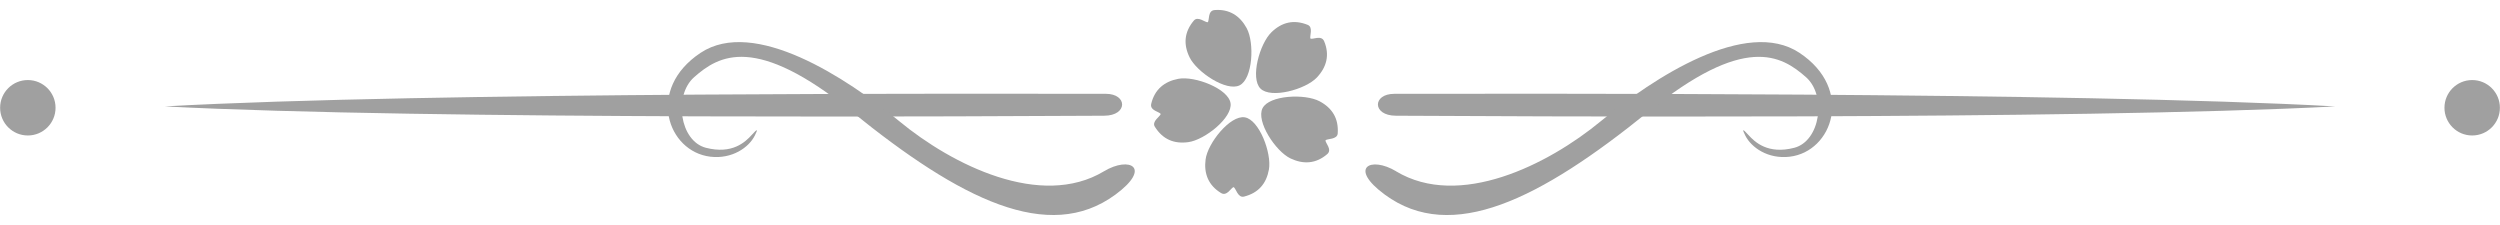
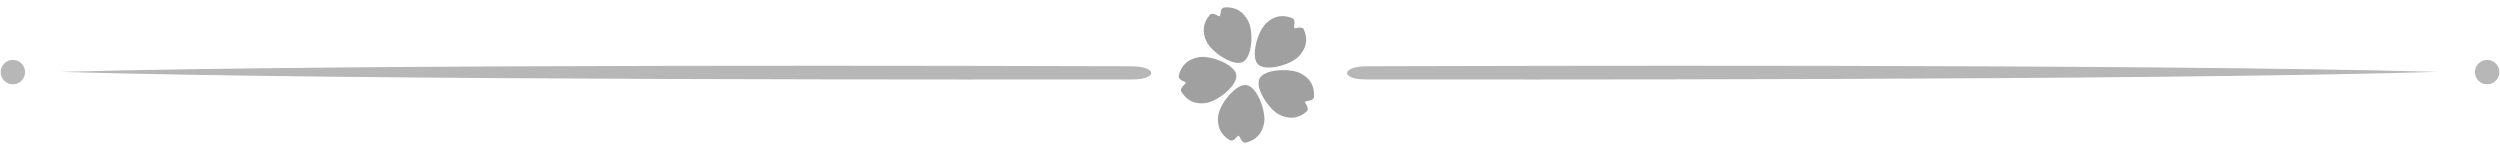
- <svg xmlns="http://www.w3.org/2000/svg" width="200" height="18" viewBox="0 0 52.917 4.763" version="1.1" id="svg3456">
+ <svg xmlns="http://www.w3.org/2000/svg" width="200" height="12" viewBox="0 0 52.917 3.175" version="1.1" id="svg3456">
  <defs id="defs3453" />
  <g id="layer1" transform="translate(298.1531,-158.2165)">
-     <g id="g1" style="opacity:0.75;stroke-width:0.975" transform="matrix(1.025692,0,0,1.025692,1.418532,-4.397553)">
-       <g id="g268" transform="matrix(0.3568326,0,0,0.3568326,-297.2275,152.5219)" style="font-variation-settings:normal;display:inline;opacity:1;vector-effect:none;fill:#808080;fill-opacity:1;stroke:none;stroke-width:9.96;stroke-linecap:butt;stroke-linejoin:miter;stroke-miterlimit:4;stroke-dasharray:none;stroke-dashoffset:0;stroke-opacity:1;-inkscape-stroke:none;paint-order:stroke fill markers;stop-color:#000000">
-         <path id="path264" style="font-variation-settings:normal;vector-effect:none;fill:#808080;fill-opacity:1;stroke:none;stroke-width:9.96;stroke-linecap:butt;stroke-linejoin:miter;stroke-miterlimit:4;stroke-dasharray:none;stroke-dashoffset:0;stroke-opacity:1;-inkscape-stroke:none;paint-order:stroke fill markers;stop-color:#000000;stop-opacity:1" d="m 90.619,21.349 c -0.66,0.698 -2.663,1.241 -3.263,0.641 -0.6,-0.6 -0.052,-2.596 0.641,-3.263 0.595,-0.573 1.284,-0.746 2.09,-0.422 0.338,0.136 0.097,0.665 0.159,0.795 0.128,0.068 0.635,-0.223 0.792,0.151 0.333,0.792 0.145,1.501 -0.419,2.097 z" />
-         <path id="path265" style="font-variation-settings:normal;vector-effect:none;fill:#808080;fill-opacity:1;stroke:none;stroke-width:9.96;stroke-linecap:butt;stroke-linejoin:miter;stroke-miterlimit:4;stroke-dasharray:none;stroke-dashoffset:0;stroke-opacity:1;-inkscape-stroke:none;paint-order:stroke fill markers;stop-color:#000000;stop-opacity:1" d="m 89.094,26.031 c -0.868,-0.412 -2.003,-2.149 -1.618,-2.905 0.385,-0.756 2.453,-0.852 3.301,-0.399 0.729,0.389 1.106,0.991 1.047,1.857 -0.025,0.363 -0.602,0.297 -0.707,0.397 -0.025,0.143 0.408,0.535 0.101,0.8 -0.65,0.562 -1.383,0.602 -2.124,0.25 z" />
-         <path id="path266" style="font-variation-settings:normal;vector-effect:none;fill:#808080;fill-opacity:1;stroke:none;stroke-width:9.96;stroke-linecap:butt;stroke-linejoin:miter;stroke-miterlimit:4;stroke-dasharray:none;stroke-dashoffset:0;stroke-opacity:1;-inkscape-stroke:none;paint-order:stroke fill markers;stop-color:#000000;stop-opacity:1" d="m 84.182,26.089 c 0.124,-0.953 1.425,-2.569 2.263,-2.436 0.838,0.133 1.568,2.07 1.4,3.016 -0.145,0.813 -0.601,1.358 -1.443,1.57 -0.353,0.089 -0.469,-0.481 -0.596,-0.55 -0.143,0.02 -0.382,0.553 -0.73,0.343 -0.735,-0.445 -1,-1.129 -0.894,-1.943 z" />
-         <path id="path267" style="font-variation-settings:normal;vector-effect:none;fill:#808080;fill-opacity:1;stroke:none;stroke-width:9.96;stroke-linecap:butt;stroke-linejoin:miter;stroke-miterlimit:4;stroke-dasharray:none;stroke-dashoffset:0;stroke-opacity:1;-inkscape-stroke:none;paint-order:stroke fill markers;stop-color:#000000;stop-opacity:1" d="m 82.612,21.425 c 0.945,-0.174 2.882,0.569 3.013,1.407 0.131,0.838 -1.49,2.127 -2.442,2.257 -0.819,0.112 -1.477,-0.155 -1.937,-0.892 -0.193,-0.309 0.314,-0.594 0.341,-0.736 -0.063,-0.13 -0.644,-0.194 -0.55,-0.589 0.198,-0.836 0.769,-1.298 1.576,-1.447 z" />
-         <path id="path268" style="font-variation-settings:normal;vector-effect:none;fill:#808080;fill-opacity:1;stroke:none;stroke-width:9.96;stroke-linecap:butt;stroke-linejoin:miter;stroke-miterlimit:4;stroke-dasharray:none;stroke-dashoffset:0;stroke-opacity:1;-inkscape-stroke:none;paint-order:stroke fill markers;stop-color:#000000;stop-opacity:1" d="m 86.56,18.501 c 0.458,0.845 0.35,2.917 -0.407,3.3 -0.757,0.383 -2.483,-0.759 -2.901,-1.625 -0.359,-0.744 -0.309,-1.453 0.25,-2.118 0.234,-0.279 0.662,0.115 0.805,0.097 0.104,-0.1 -0.014,-0.672 0.391,-0.705 0.857,-0.07 1.472,0.33 1.863,1.051 z" />
-       </g>
-       <path style="font-variation-settings:normal;opacity:1;vector-effect:none;fill:#808080;fill-opacity:1;stroke:none;stroke-width:3.554;stroke-linecap:butt;stroke-linejoin:miter;stroke-miterlimit:4;stroke-dasharray:none;stroke-dashoffset:0;stroke-opacity:1;-inkscape-stroke:none;paint-order:stroke fill markers;stop-color:#000000" d="m -288.67,160.737 c 5.411,-0.303 17.485,-0.26 19.422,-0.26 0.452,0 0.456,0.45 -0.032,0.452 -1.937,0.008 -13.974,0.091 -19.389,-0.192 z" id="path269" />
-       <path style="font-variation-settings:normal;opacity:1;vector-effect:none;fill:#808080;fill-opacity:1;stroke:none;stroke-width:3.554;stroke-linecap:butt;stroke-linejoin:miter;stroke-miterlimit:4;stroke-dasharray:none;stroke-dashoffset:0;stroke-opacity:1;-inkscape-stroke:none;paint-order:stroke fill markers;stop-color:#000000" d="m -269.286,162.076 c -1.303,0.782 -3.131,-0.131 -4.225,-1.034 -1.094,-0.902 -2.998,-2.142 -4.1,-1.411 -1.132,0.751 -0.685,2.04 0.203,2.144 0.446,0.052 0.791,-0.188 0.915,-0.435 0.069,-0.137 0.062,-0.153 -0.06,-0.017 -0.138,0.153 -0.408,0.407 -0.948,0.268 -0.54,-0.139 -0.672,-1.078 -0.244,-1.457 0.514,-0.454 1.27,-0.896 3.26,0.715 2.23,1.806 4.054,2.722 5.433,1.71 0.765,-0.562 0.294,-0.8 -0.232,-0.484 z" id="path270" />
-       <circle style="font-variation-settings:normal;opacity:1;vector-effect:none;fill:#808080;fill-opacity:1;stroke:none;stroke-width:3.554;stroke-linecap:butt;stroke-linejoin:miter;stroke-miterlimit:4;stroke-dasharray:none;stroke-dashoffset:0;stroke-opacity:1;-inkscape-stroke:none;paint-order:stroke fill markers;stop-color:#000000" id="circle270" cx="291.496" cy="-160.765" r="0.572" transform="scale(-1)" />
-       <g id="g278" style="font-variation-settings:normal;opacity:1;vector-effect:none;fill:#808080;fill-opacity:1;stroke:none;stroke-width:3.037;stroke-linecap:butt;stroke-linejoin:miter;stroke-miterlimit:4;stroke-dasharray:none;stroke-dashoffset:0;stroke-opacity:1;-inkscape-stroke:none;paint-order:stroke fill markers;stop-color:#000000" transform="matrix(-1.170258,0,0,1.170258,10.21492,-31.1571)">
-         <path style="font-variation-settings:normal;opacity:1;vector-effect:none;fill:#808080;fill-opacity:1;stroke:none;stroke-width:3.037;stroke-linecap:butt;stroke-linejoin:miter;stroke-miterlimit:4;stroke-dasharray:none;stroke-dashoffset:0;stroke-opacity:1;-inkscape-stroke:none;paint-order:stroke fill markers;stop-color:#000000;stop-opacity:1" d="m 217.122,163.976 c 4.624,-0.259 14.941,-0.222 16.596,-0.222 0.386,0 0.39,0.384 -0.028,0.386 -1.655,0.007 -11.941,0.078 -16.568,-0.164 z" id="path277" />
-         <path style="font-variation-settings:normal;opacity:1;vector-effect:none;fill:#808080;fill-opacity:1;stroke:none;stroke-width:3.037;stroke-linecap:butt;stroke-linejoin:miter;stroke-miterlimit:4;stroke-dasharray:none;stroke-dashoffset:0;stroke-opacity:1;-inkscape-stroke:none;paint-order:stroke fill markers;stop-color:#000000;stop-opacity:1" d="m 233.686,165.12 c -1.113,0.669 -2.676,-0.112 -3.611,-0.883 -0.935,-0.771 -2.562,-1.831 -3.504,-1.206 -0.967,0.642 -0.585,1.743 0.173,1.832 0.381,0.045 0.676,-0.161 0.782,-0.372 0.059,-0.117 0.053,-0.131 -0.052,-0.014 -0.118,0.131 -0.349,0.348 -0.81,0.229 -0.461,-0.119 -0.574,-0.922 -0.209,-1.245 0.439,-0.388 1.085,-0.766 2.785,0.611 1.906,1.543 3.464,2.326 4.642,1.461 0.654,-0.48 0.252,-0.683 -0.198,-0.413 z" id="path278" />
-       </g>
-       <circle style="font-variation-settings:normal;opacity:1;vector-effect:none;fill:#808080;fill-opacity:1;stroke:none;stroke-width:3.554;stroke-linecap:butt;stroke-linejoin:miter;stroke-miterlimit:4;stroke-dasharray:none;stroke-dashoffset:0;stroke-opacity:1;-inkscape-stroke:none;paint-order:stroke fill markers;stop-color:#000000" id="circle278" cx="-241.048" cy="-160.765" r="0.572" transform="scale(1,-1)" />
+     <g id="g159" style="font-variation-settings:normal;display:inline;opacity:0.75;vector-effect:none;fill:#808080;fill-opacity:1;stroke:none;stroke-width:3.501;stroke-linecap:butt;stroke-linejoin:miter;stroke-miterlimit:4;stroke-dasharray:none;stroke-dashoffset:0;stroke-opacity:1;-inkscape-stroke:none;paint-order:stroke fill markers;stop-color:#000000;stop-opacity:1" transform="matrix(1.041269,0,0,1.041269,-518.8798,100.0949)">
+       <circle style="font-variation-settings:normal;opacity:0.756;vector-effect:none;fill:#808080;fill-opacity:1;stroke:none;stroke-width:3.501;stroke-linecap:butt;stroke-linejoin:miter;stroke-miterlimit:4;stroke-dasharray:none;stroke-dashoffset:0;stroke-opacity:1;-inkscape-stroke:none;paint-order:stroke fill markers;stop-color:#000000;stop-opacity:1" id="circle4965" cx="262.537" cy="57.284" r="0.248" />
+       <path style="font-variation-settings:normal;opacity:0.756;vector-effect:none;fill:#808080;fill-opacity:1;stroke:none;stroke-width:3.501;stroke-linecap:butt;stroke-linejoin:miter;stroke-miterlimit:4;stroke-dasharray:none;stroke-dashoffset:0;stroke-opacity:1;-inkscape-stroke:none;paint-order:stroke fill markers;stop-color:#000000;stop-opacity:1" d="m 261.529,57.279 c -6.071,0.18 -19.616,0.154 -21.789,0.154 -0.507,0 -0.512,-0.267 0.036,-0.268 2.173,-0.005 15.677,-0.054 21.752,0.114 z" id="path6194" />
+       <circle style="font-variation-settings:normal;opacity:0.756;vector-effect:none;fill:#808080;fill-opacity:1;stroke:none;stroke-width:3.501;stroke-linecap:butt;stroke-linejoin:miter;stroke-miterlimit:4;stroke-dasharray:none;stroke-dashoffset:0;stroke-opacity:1;-inkscape-stroke:none;paint-order:stroke fill markers;stop-color:#000000;stop-opacity:1" id="circle6467" cx="-212.24" cy="57.284" transform="scale(-1,1)" r="0.248" />
+       <path style="font-variation-settings:normal;opacity:0.756;vector-effect:none;fill:#808080;fill-opacity:1;stroke:none;stroke-width:3.501;stroke-linecap:butt;stroke-linejoin:miter;stroke-miterlimit:4;stroke-dasharray:none;stroke-dashoffset:0;stroke-opacity:1;-inkscape-stroke:none;paint-order:stroke fill markers;stop-color:#000000;stop-opacity:1" d="m 213.214,57.279 c 6.071,0.18 19.616,0.154 21.789,0.154 0.507,0 0.512,-0.267 -0.036,-0.268 -2.173,-0.005 -15.677,-0.054 -21.752,0.114 z" id="path6471" />
+       <path id="path144-3" style="font-variation-settings:normal;display:inline;vector-effect:none;fill:#808080;fill-opacity:1;stroke:none;stroke-width:3.501;stroke-linecap:butt;stroke-linejoin:miter;stroke-miterlimit:4;stroke-dasharray:none;stroke-dashoffset:0;stroke-opacity:1;-inkscape-stroke:none;paint-order:stroke fill markers;stop-color:#000000;stop-opacity:1" d="m 238.382,56.962 c -0.168,0.178 -0.678,0.316 -0.831,0.163 -0.153,-0.153 -0.013,-0.661 0.163,-0.831 0.151,-0.146 0.327,-0.19 0.532,-0.107 0.086,0.035 0.025,0.169 0.04,0.202 0.033,0.017 0.162,-0.057 0.202,0.039 0.085,0.202 0.037,0.382 -0.107,0.534 z" />
+       <path id="path145-7" style="font-variation-settings:normal;display:inline;vector-effect:none;fill:#808080;fill-opacity:1;stroke:none;stroke-width:3.501;stroke-linecap:butt;stroke-linejoin:miter;stroke-miterlimit:4;stroke-dasharray:none;stroke-dashoffset:0;stroke-opacity:1;-inkscape-stroke:none;paint-order:stroke fill markers;stop-color:#000000;stop-opacity:1" d="m 237.994,58.154 c -0.221,-0.105 -0.51,-0.547 -0.412,-0.74 0.098,-0.192 0.624,-0.217 0.84,-0.102 0.186,0.099 0.282,0.252 0.267,0.473 -0.006,0.092 -0.153,0.076 -0.18,0.101 -0.006,0.036 0.104,0.136 0.026,0.204 -0.166,0.143 -0.352,0.153 -0.541,0.064 z" />
+       <path id="path146-4" style="font-variation-settings:normal;display:inline;vector-effect:none;fill:#808080;fill-opacity:1;stroke:none;stroke-width:3.501;stroke-linecap:butt;stroke-linejoin:miter;stroke-miterlimit:4;stroke-dasharray:none;stroke-dashoffset:0;stroke-opacity:1;-inkscape-stroke:none;paint-order:stroke fill markers;stop-color:#000000;stop-opacity:1" d="m 236.743,58.168 c 0.032,-0.243 0.363,-0.654 0.576,-0.62 0.213,0.034 0.399,0.527 0.356,0.768 -0.037,0.207 -0.153,0.346 -0.367,0.4 -0.09,0.023 -0.119,-0.122 -0.152,-0.14 -0.036,0.005 -0.097,0.141 -0.186,0.087 -0.187,-0.113 -0.254,-0.288 -0.228,-0.495 z" />
+       <path id="path147-5" style="font-variation-settings:normal;display:inline;vector-effect:none;fill:#808080;fill-opacity:1;stroke:none;stroke-width:3.501;stroke-linecap:butt;stroke-linejoin:miter;stroke-miterlimit:4;stroke-dasharray:none;stroke-dashoffset:0;stroke-opacity:1;-inkscape-stroke:none;paint-order:stroke fill markers;stop-color:#000000;stop-opacity:1" d="m 236.343,56.981 c 0.241,-0.044 0.734,0.145 0.767,0.358 0.033,0.213 -0.379,0.541 -0.622,0.574 -0.208,0.028 -0.376,-0.04 -0.493,-0.227 -0.049,-0.079 0.08,-0.151 0.087,-0.187 -0.016,-0.033 -0.164,-0.05 -0.14,-0.15 0.05,-0.213 0.196,-0.33 0.401,-0.368 z" />
+       <path id="path148-2" style="font-variation-settings:normal;display:inline;vector-effect:none;fill:#808080;fill-opacity:1;stroke:none;stroke-width:3.501;stroke-linecap:butt;stroke-linejoin:miter;stroke-miterlimit:4;stroke-dasharray:none;stroke-dashoffset:0;stroke-opacity:1;-inkscape-stroke:none;paint-order:stroke fill markers;stop-color:#000000;stop-opacity:1" d="m 237.348,56.237 c 0.117,0.215 0.089,0.743 -0.104,0.84 -0.193,0.098 -0.632,-0.193 -0.739,-0.414 -0.091,-0.189 -0.079,-0.37 0.064,-0.539 0.06,-0.071 0.168,0.029 0.205,0.025 0.027,-0.026 -0.004,-0.171 0.099,-0.18 0.218,-0.018 0.375,0.084 0.474,0.268 z" />
    </g>
  </g>
</svg>
